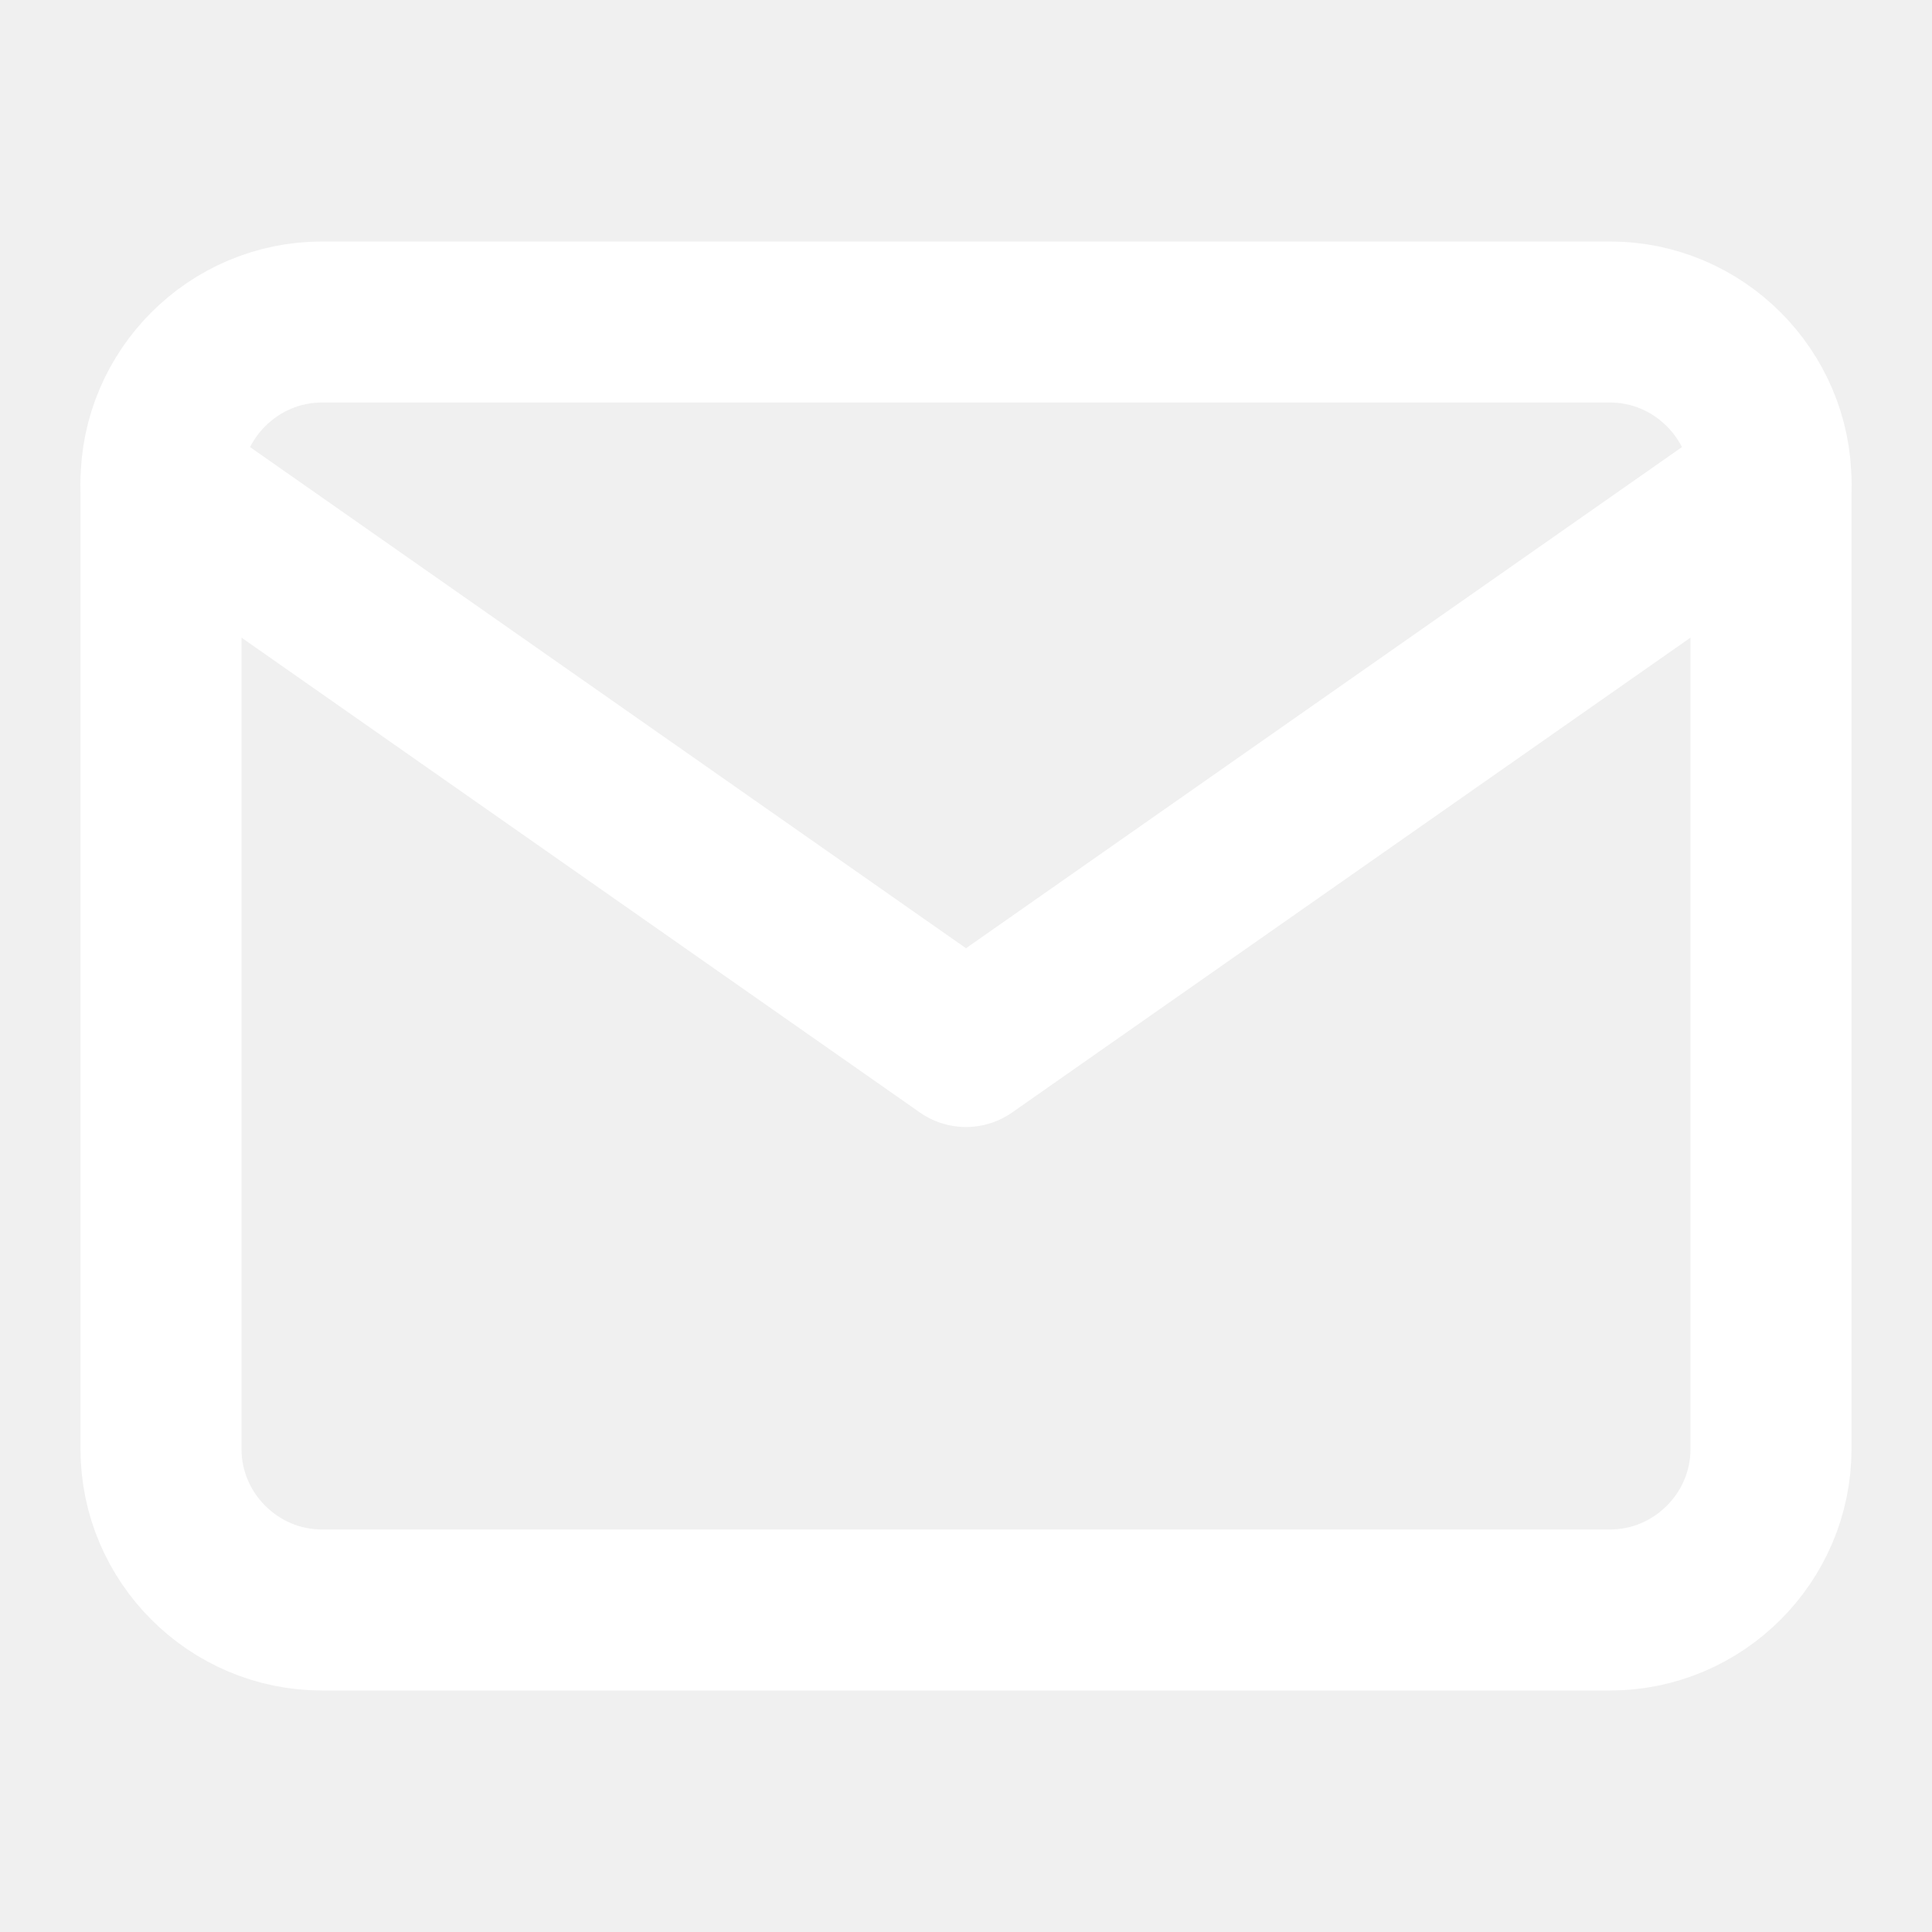
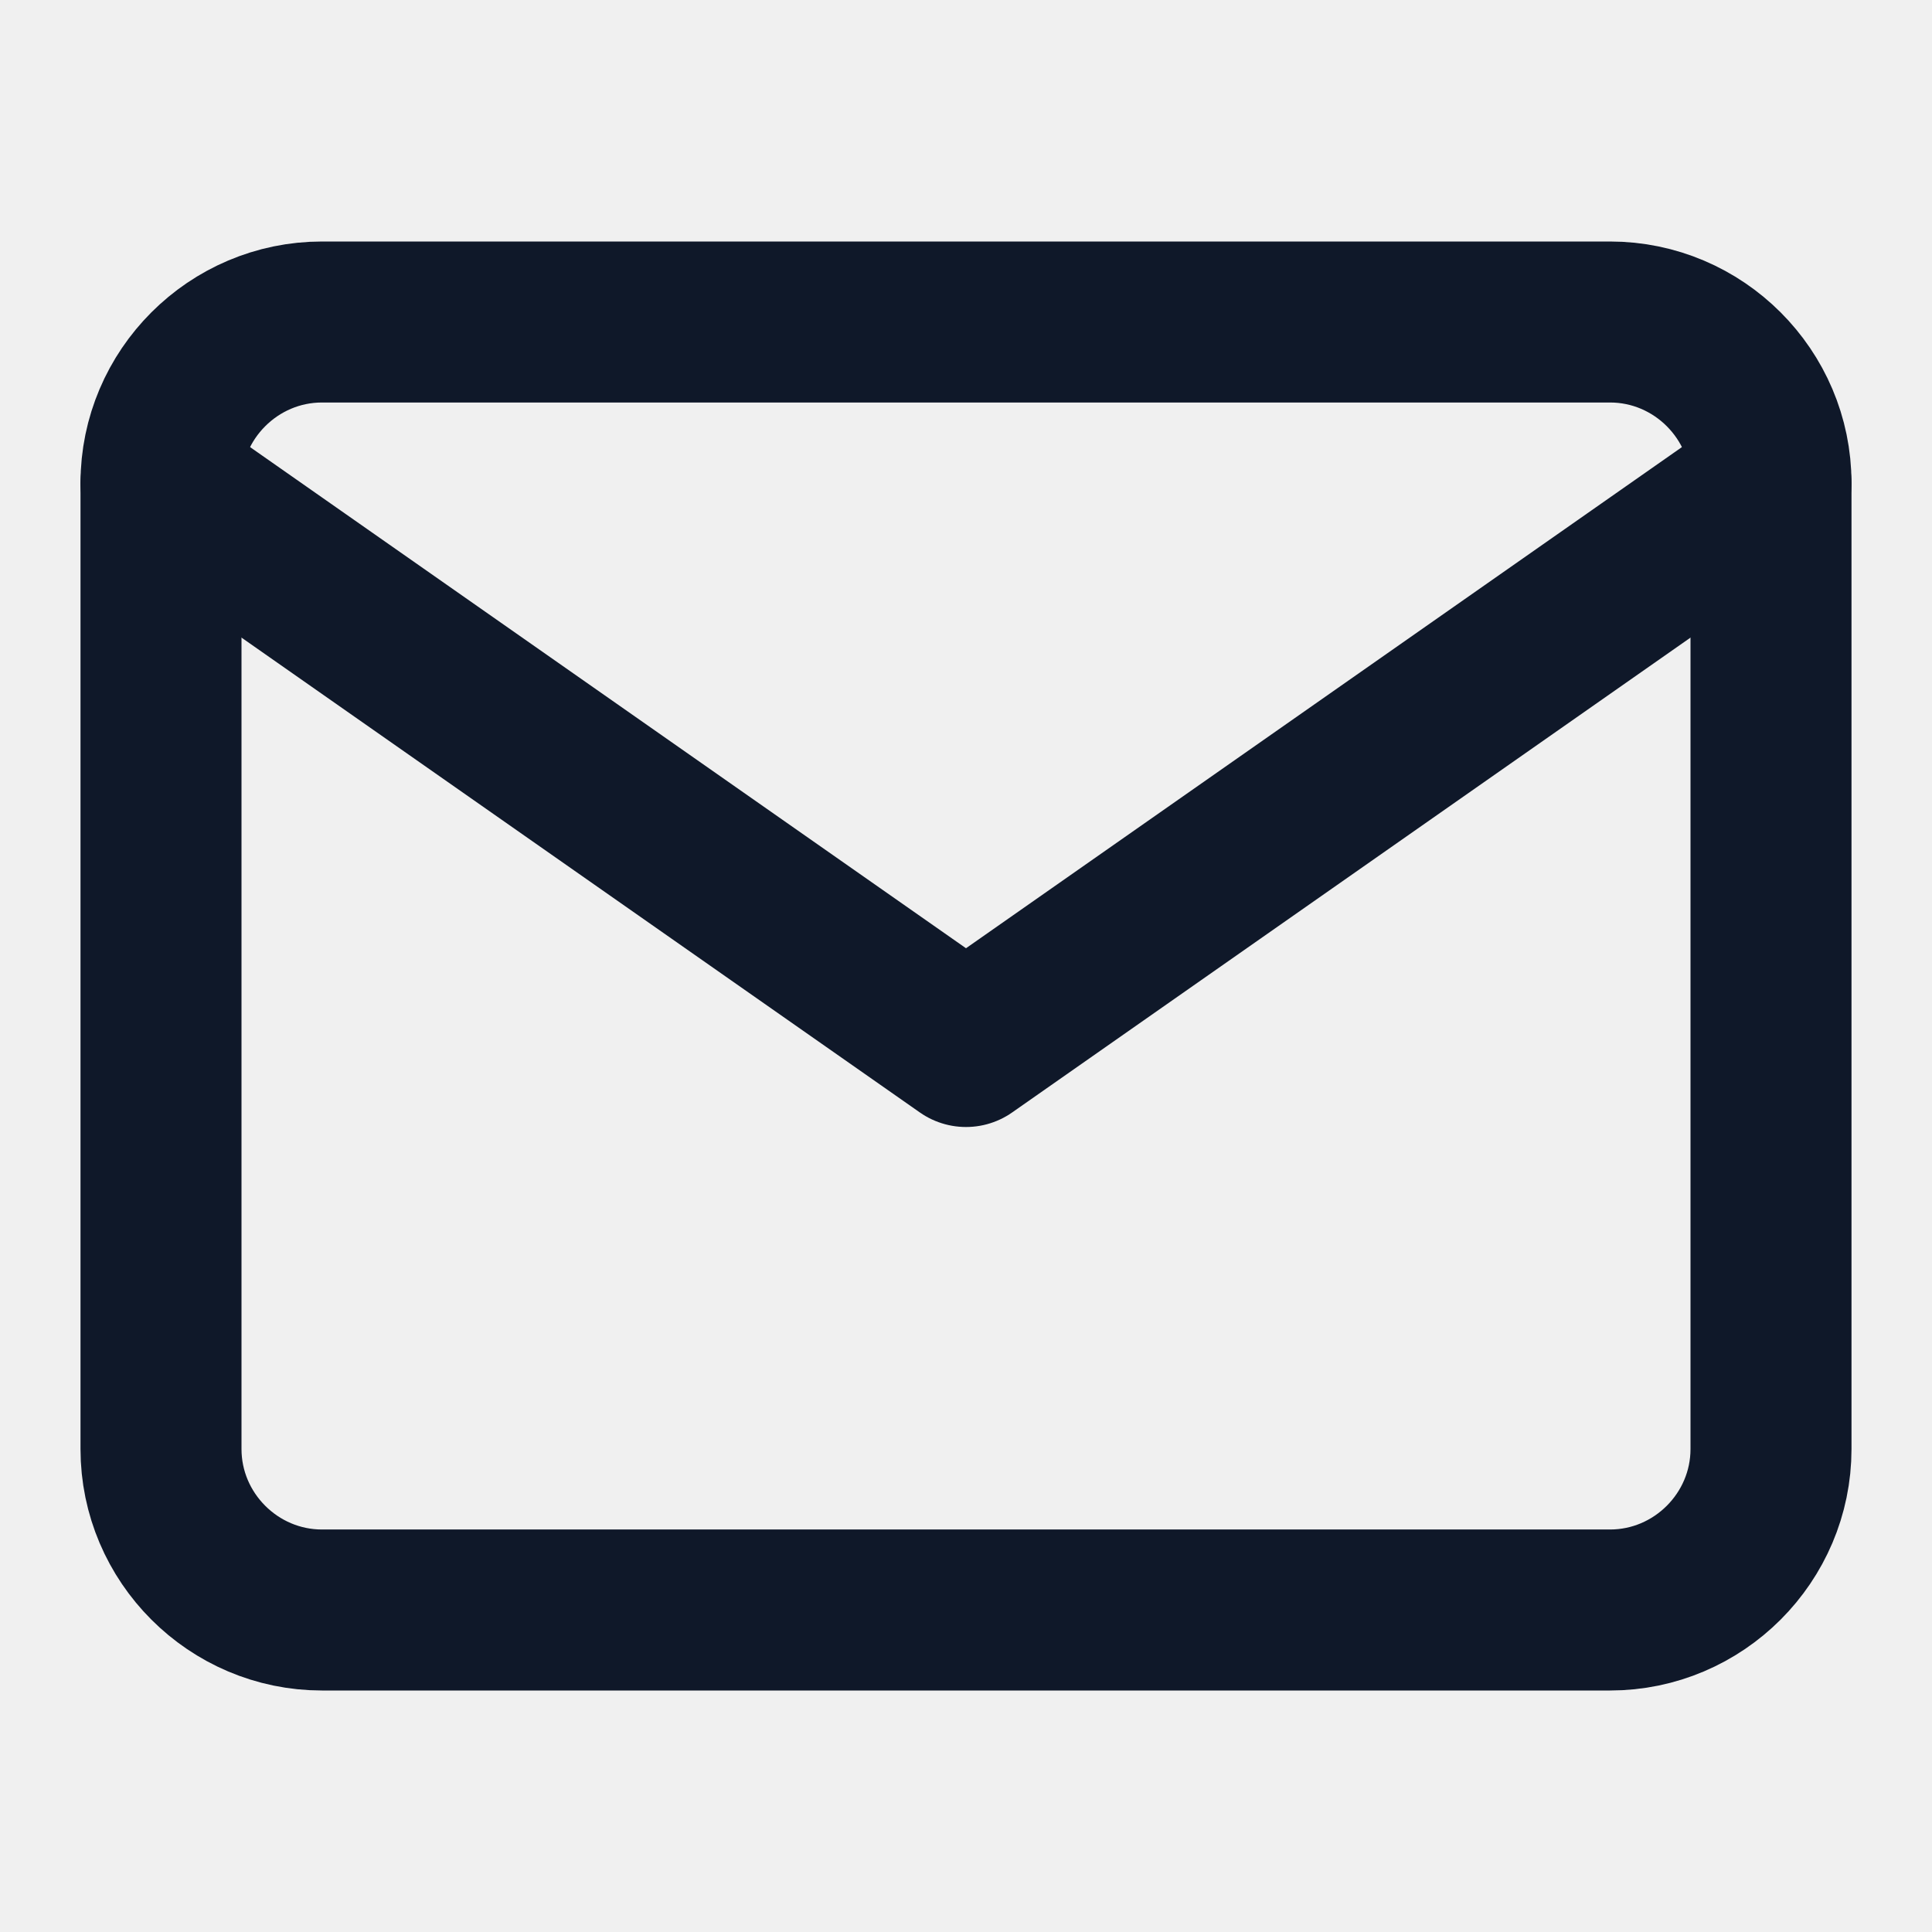
<svg xmlns="http://www.w3.org/2000/svg" width="24" height="24" viewBox="0 0 24 24" fill="none">
-   <path d="M4 4H20C21.1 4 22 4.9 22 6V18C22 19.1 21.1 20 20 20H4C2.9 20 2 19.1 2 18V6C2 4.9 2.9 4 4 4Z" stroke="white" stroke-width="2" stroke-linecap="round" stroke-linejoin="round" />
-   <path d="M22 6L12 13L2 6" stroke="white" stroke-width="2" stroke-linecap="round" stroke-linejoin="round" />
+   <path d="M4 4H20C21.1 4 22 4.9 22 6V18C22 19.1 21.1 20 20 20H4C2.9 20 2 19.1 2 18V6C2 4.9 2.9 4 4 4Z" stroke="#0F1829" stroke-width="2" stroke-linecap="round" stroke-linejoin="round" />
+   <path d="M22 6L12 13L2 6" stroke="#0F1829" stroke-width="2" stroke-linecap="round" stroke-linejoin="round" />
</svg>
